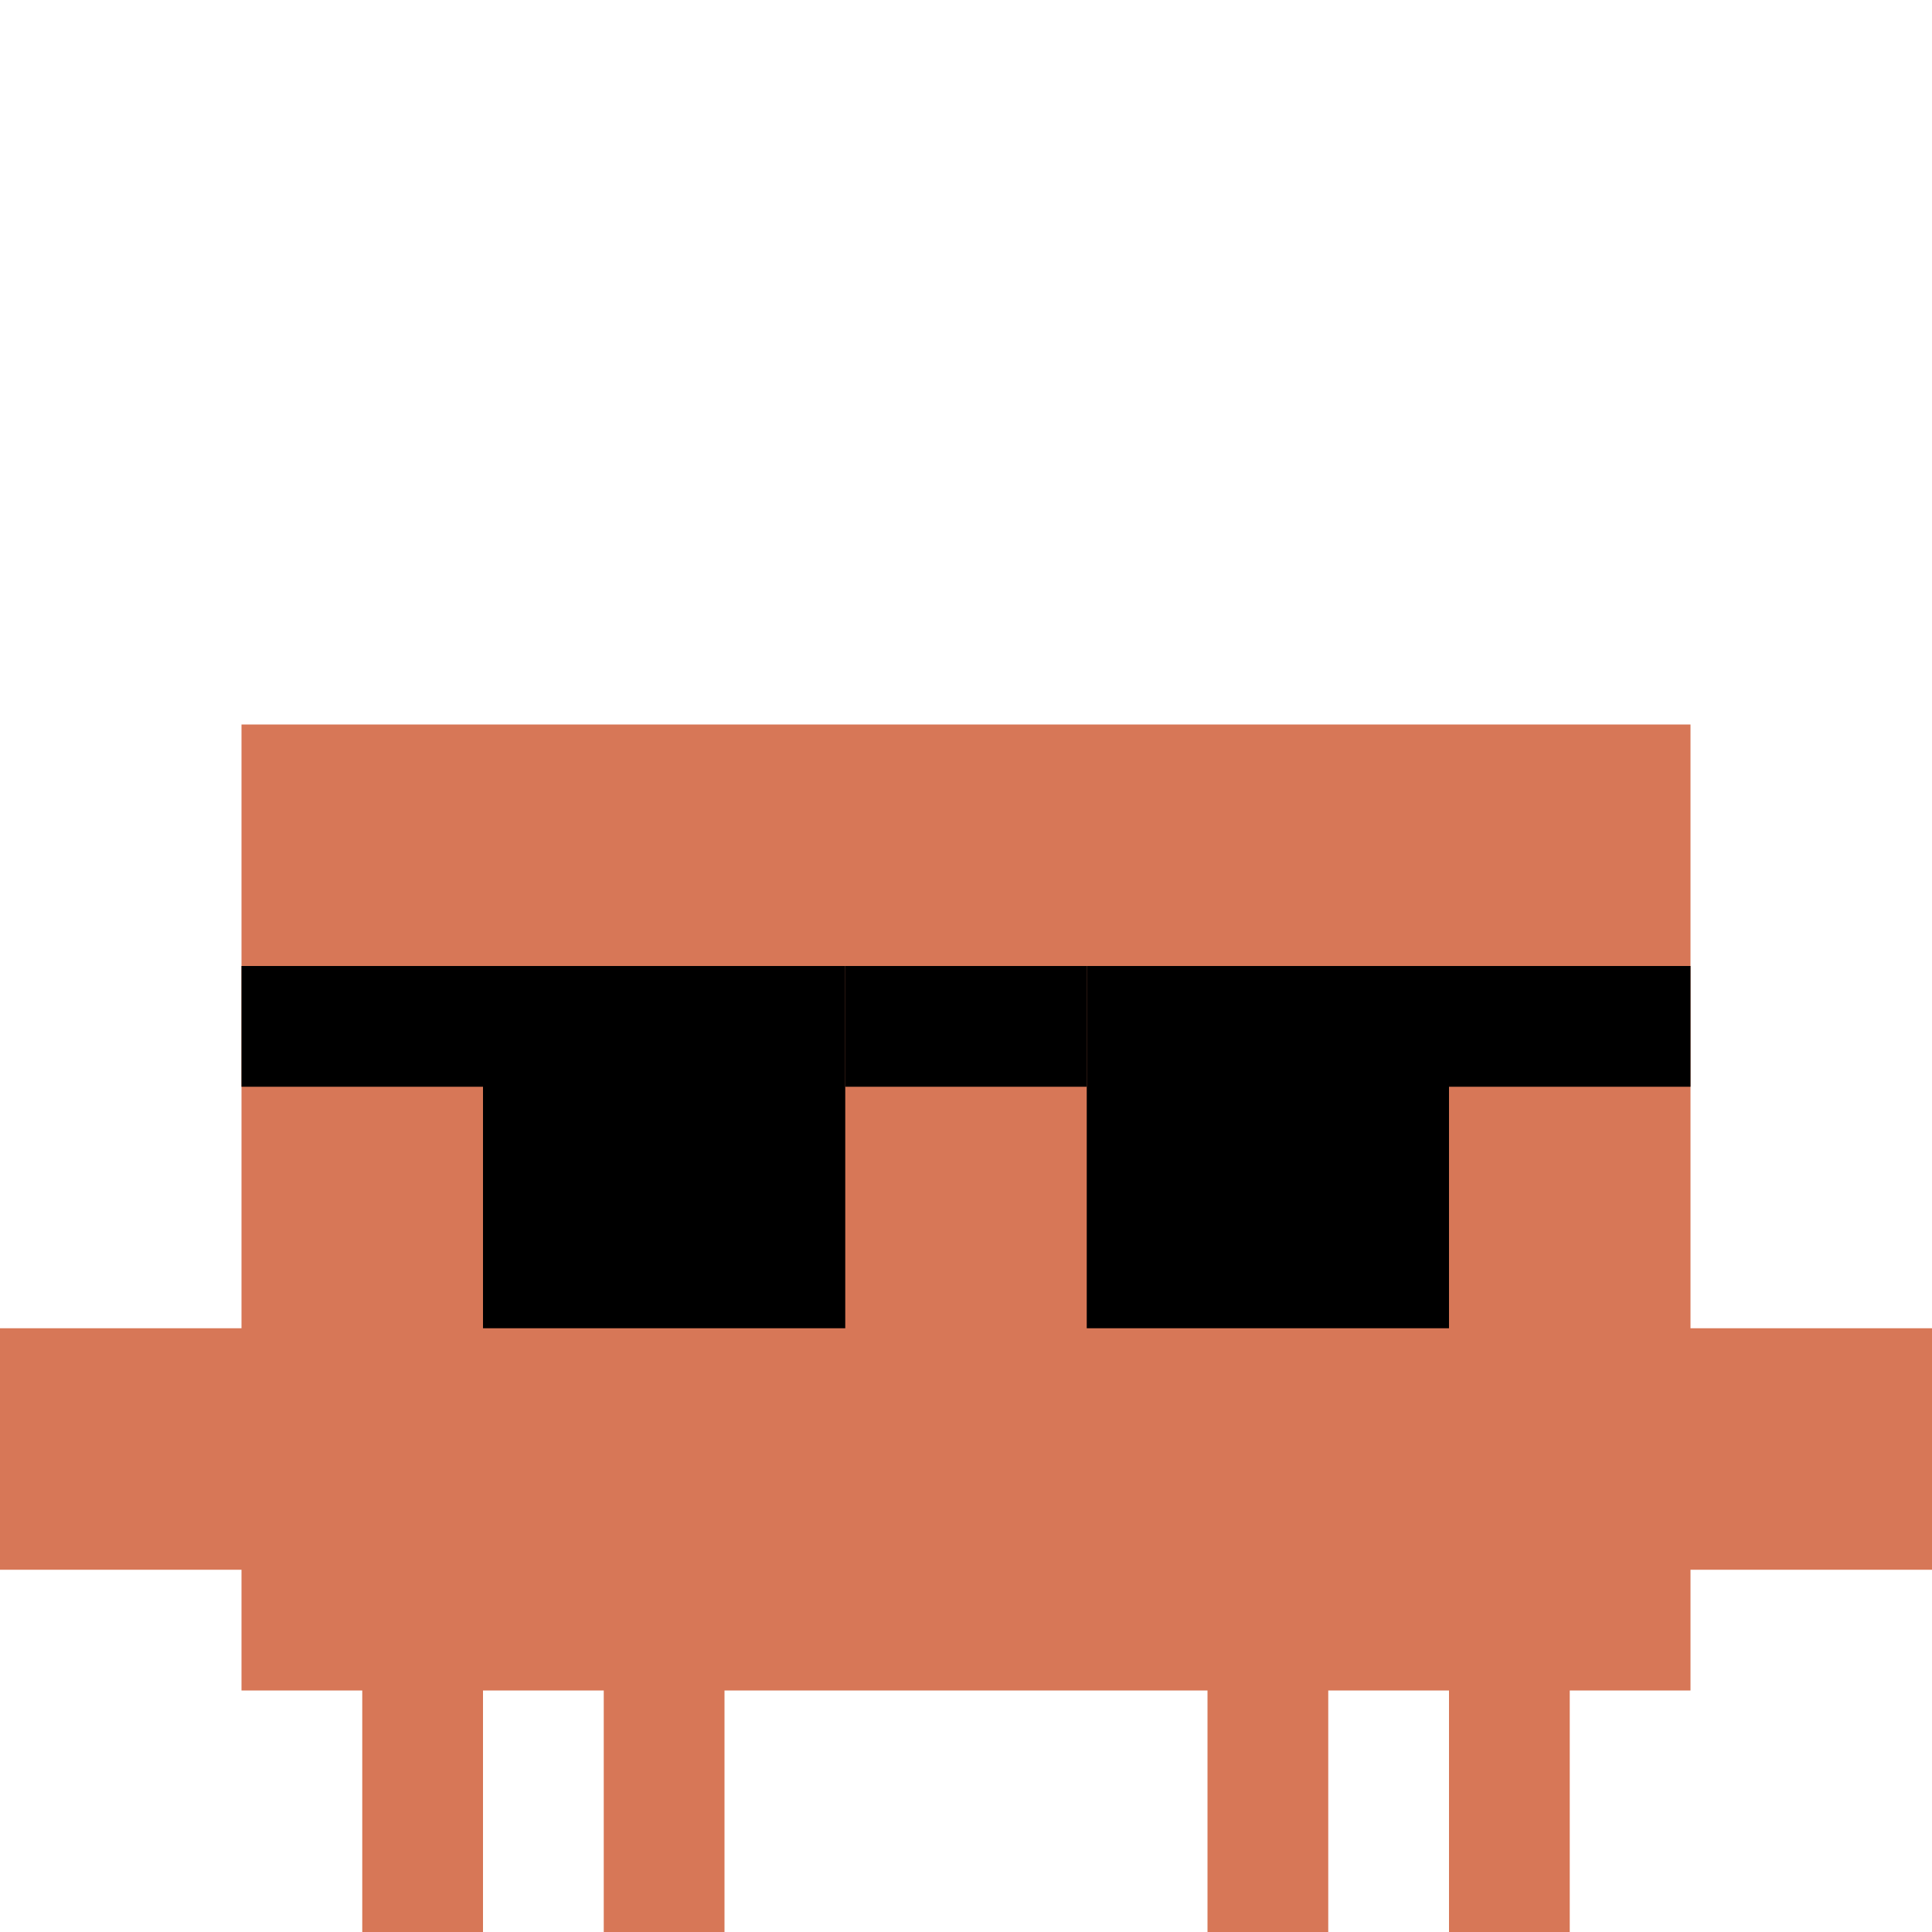
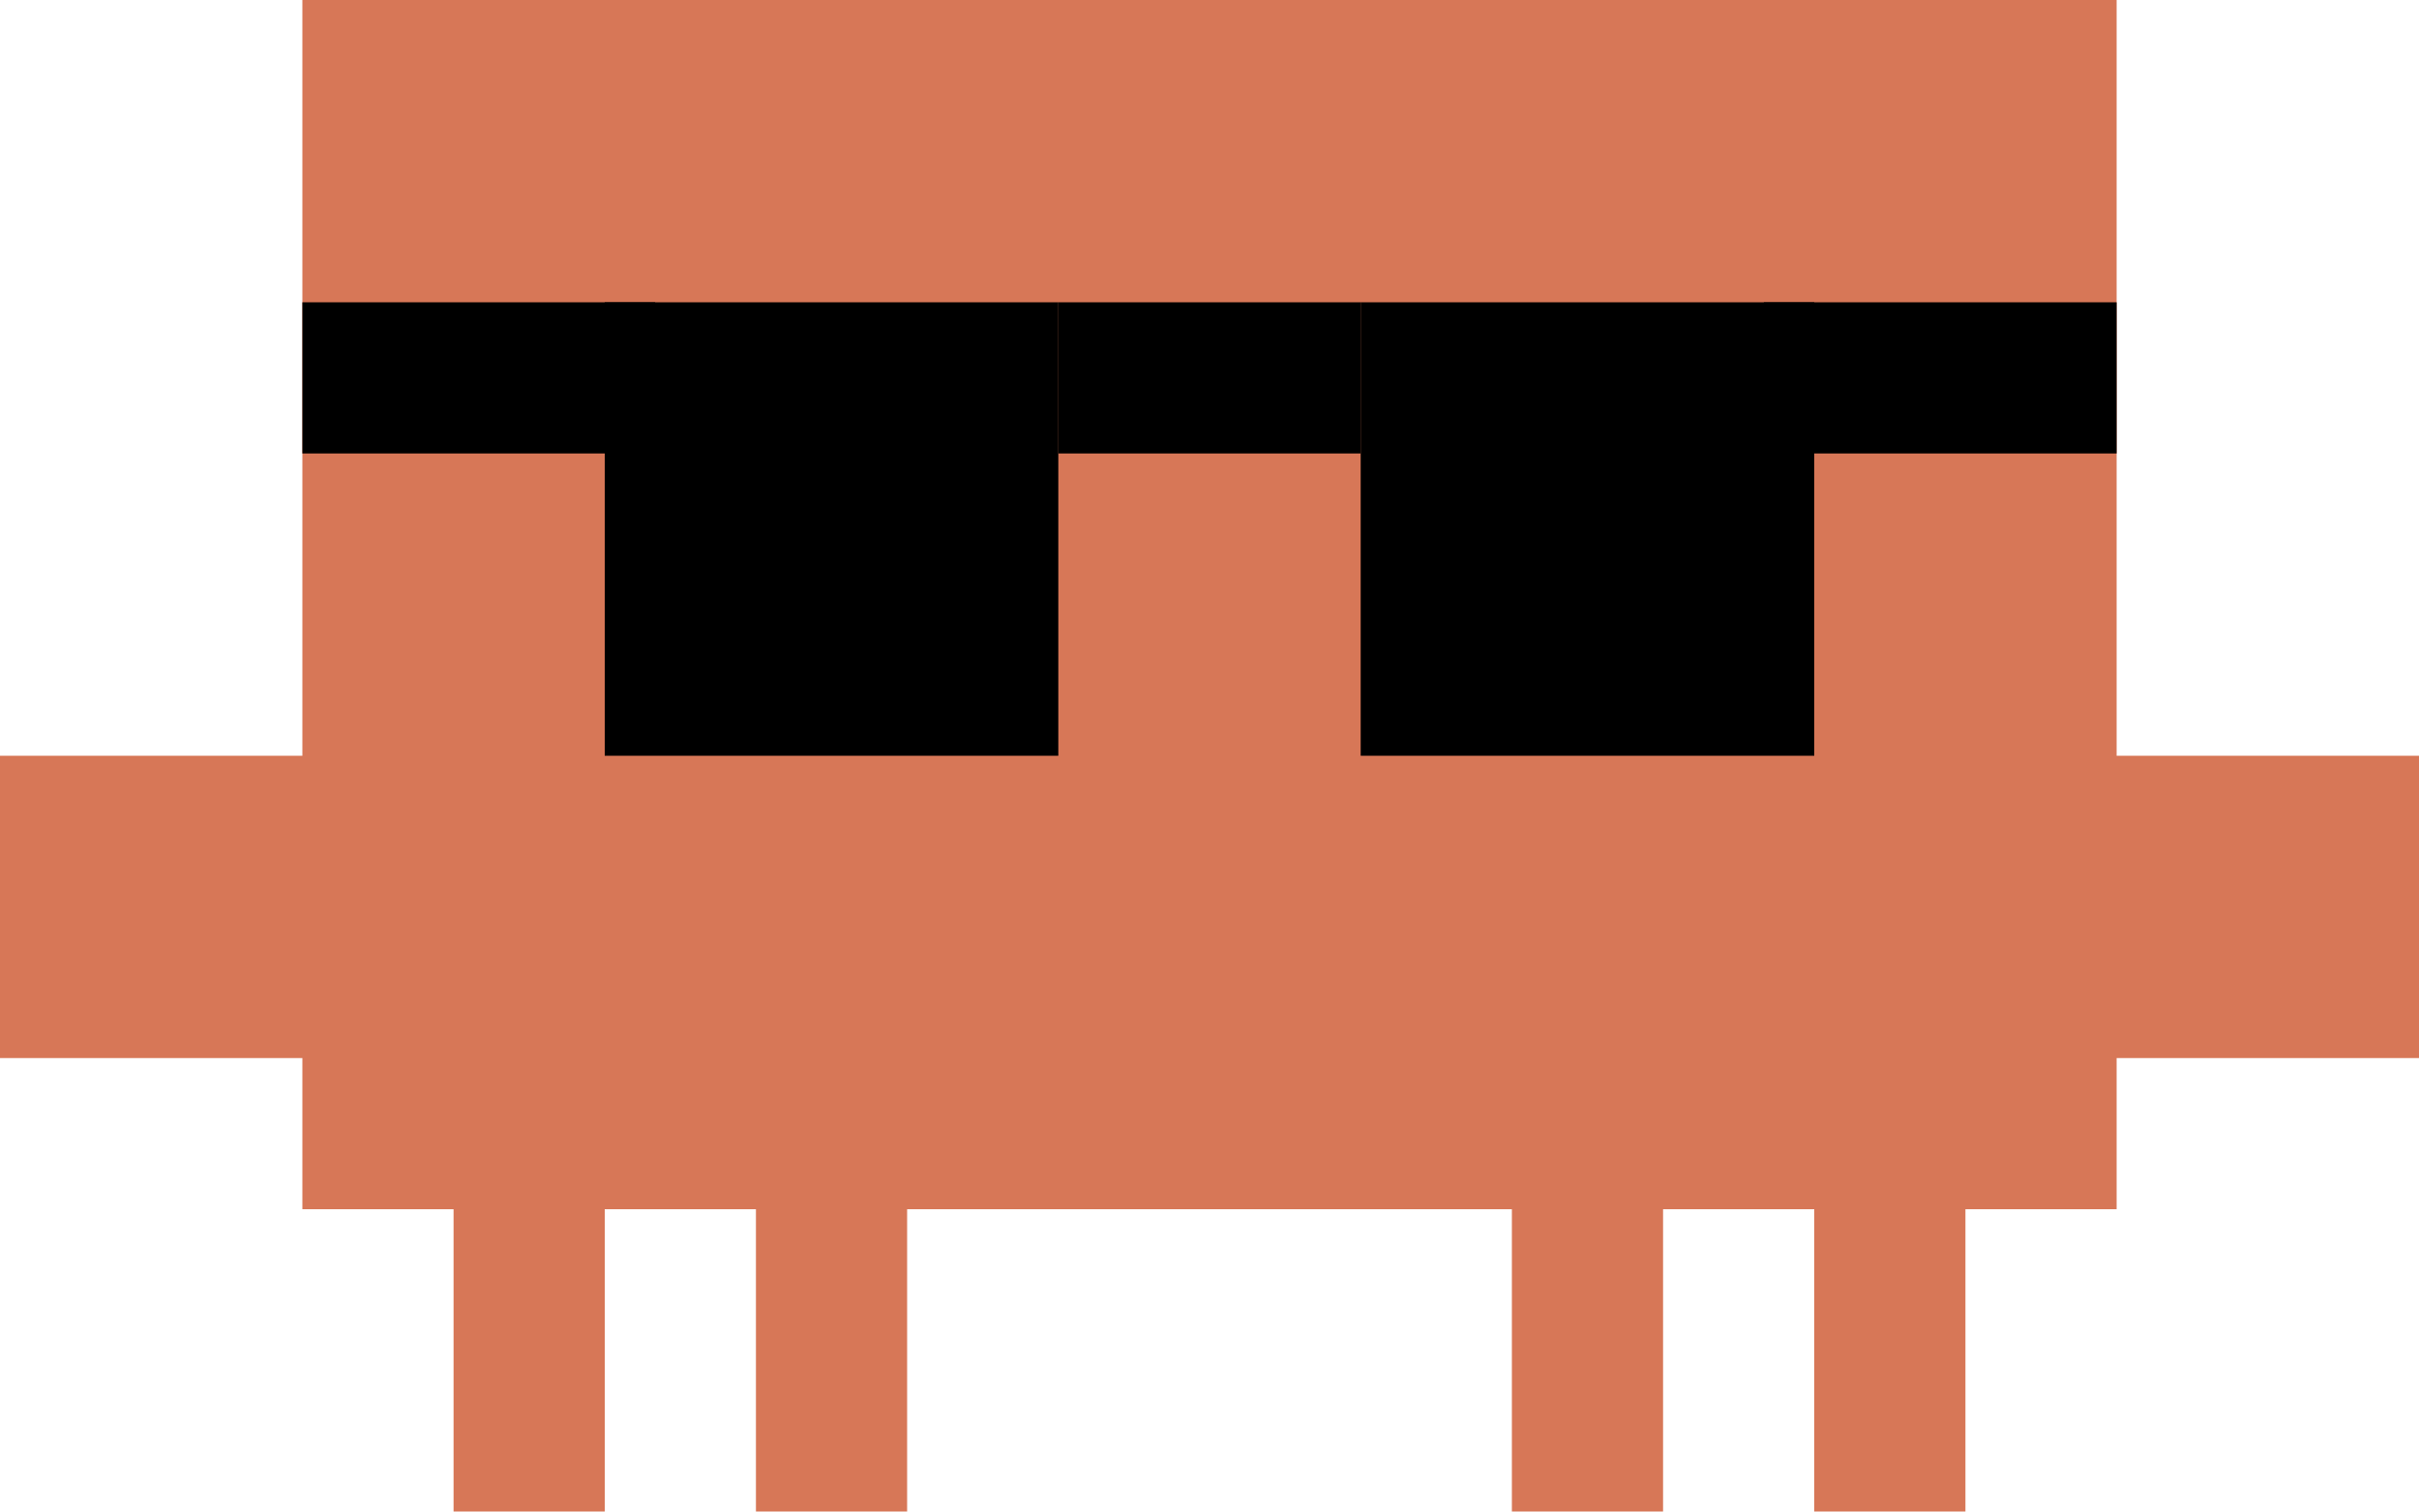
- <svg xmlns="http://www.w3.org/2000/svg" viewBox="0 0 48 48" width="48px" height="48px" baseProfile="basic">
+ <svg xmlns="http://www.w3.org/2000/svg" viewBox="0 18 48 30" width="48px" height="30px" baseProfile="basic">
  <rect width="36" height="24" x="6" y="18" fill="#d77757" />
  <rect width="3" height="9" x="9" y="39" fill="#d77757" />
  <rect width="3" height="9" x="15" y="39" fill="#d77757" />
  <rect width="3" height="9" x="30" y="39" fill="#d77757" />
  <rect width="3" height="9" x="36" y="39" fill="#d77757" />
  <rect width="7.5" height="6" y="33" fill="#d77757" />
  <rect width="7.5" height="6" x="40.5" y="33" fill="#d77757" />
  <rect width="9" height="9" x="12" y="24" />
  <rect width="9" height="9" x="27" y="24" />
  <rect width="3" height="6" x="22.5" y="22.5" transform="rotate(90 24 25.5)" />
  <rect width="3" height="7" x="37" y="22" transform="rotate(90 38.5 25.5)" />
  <rect width="3" height="7" x="8" y="22" transform="rotate(90 9.5 25.5)" />
</svg>
